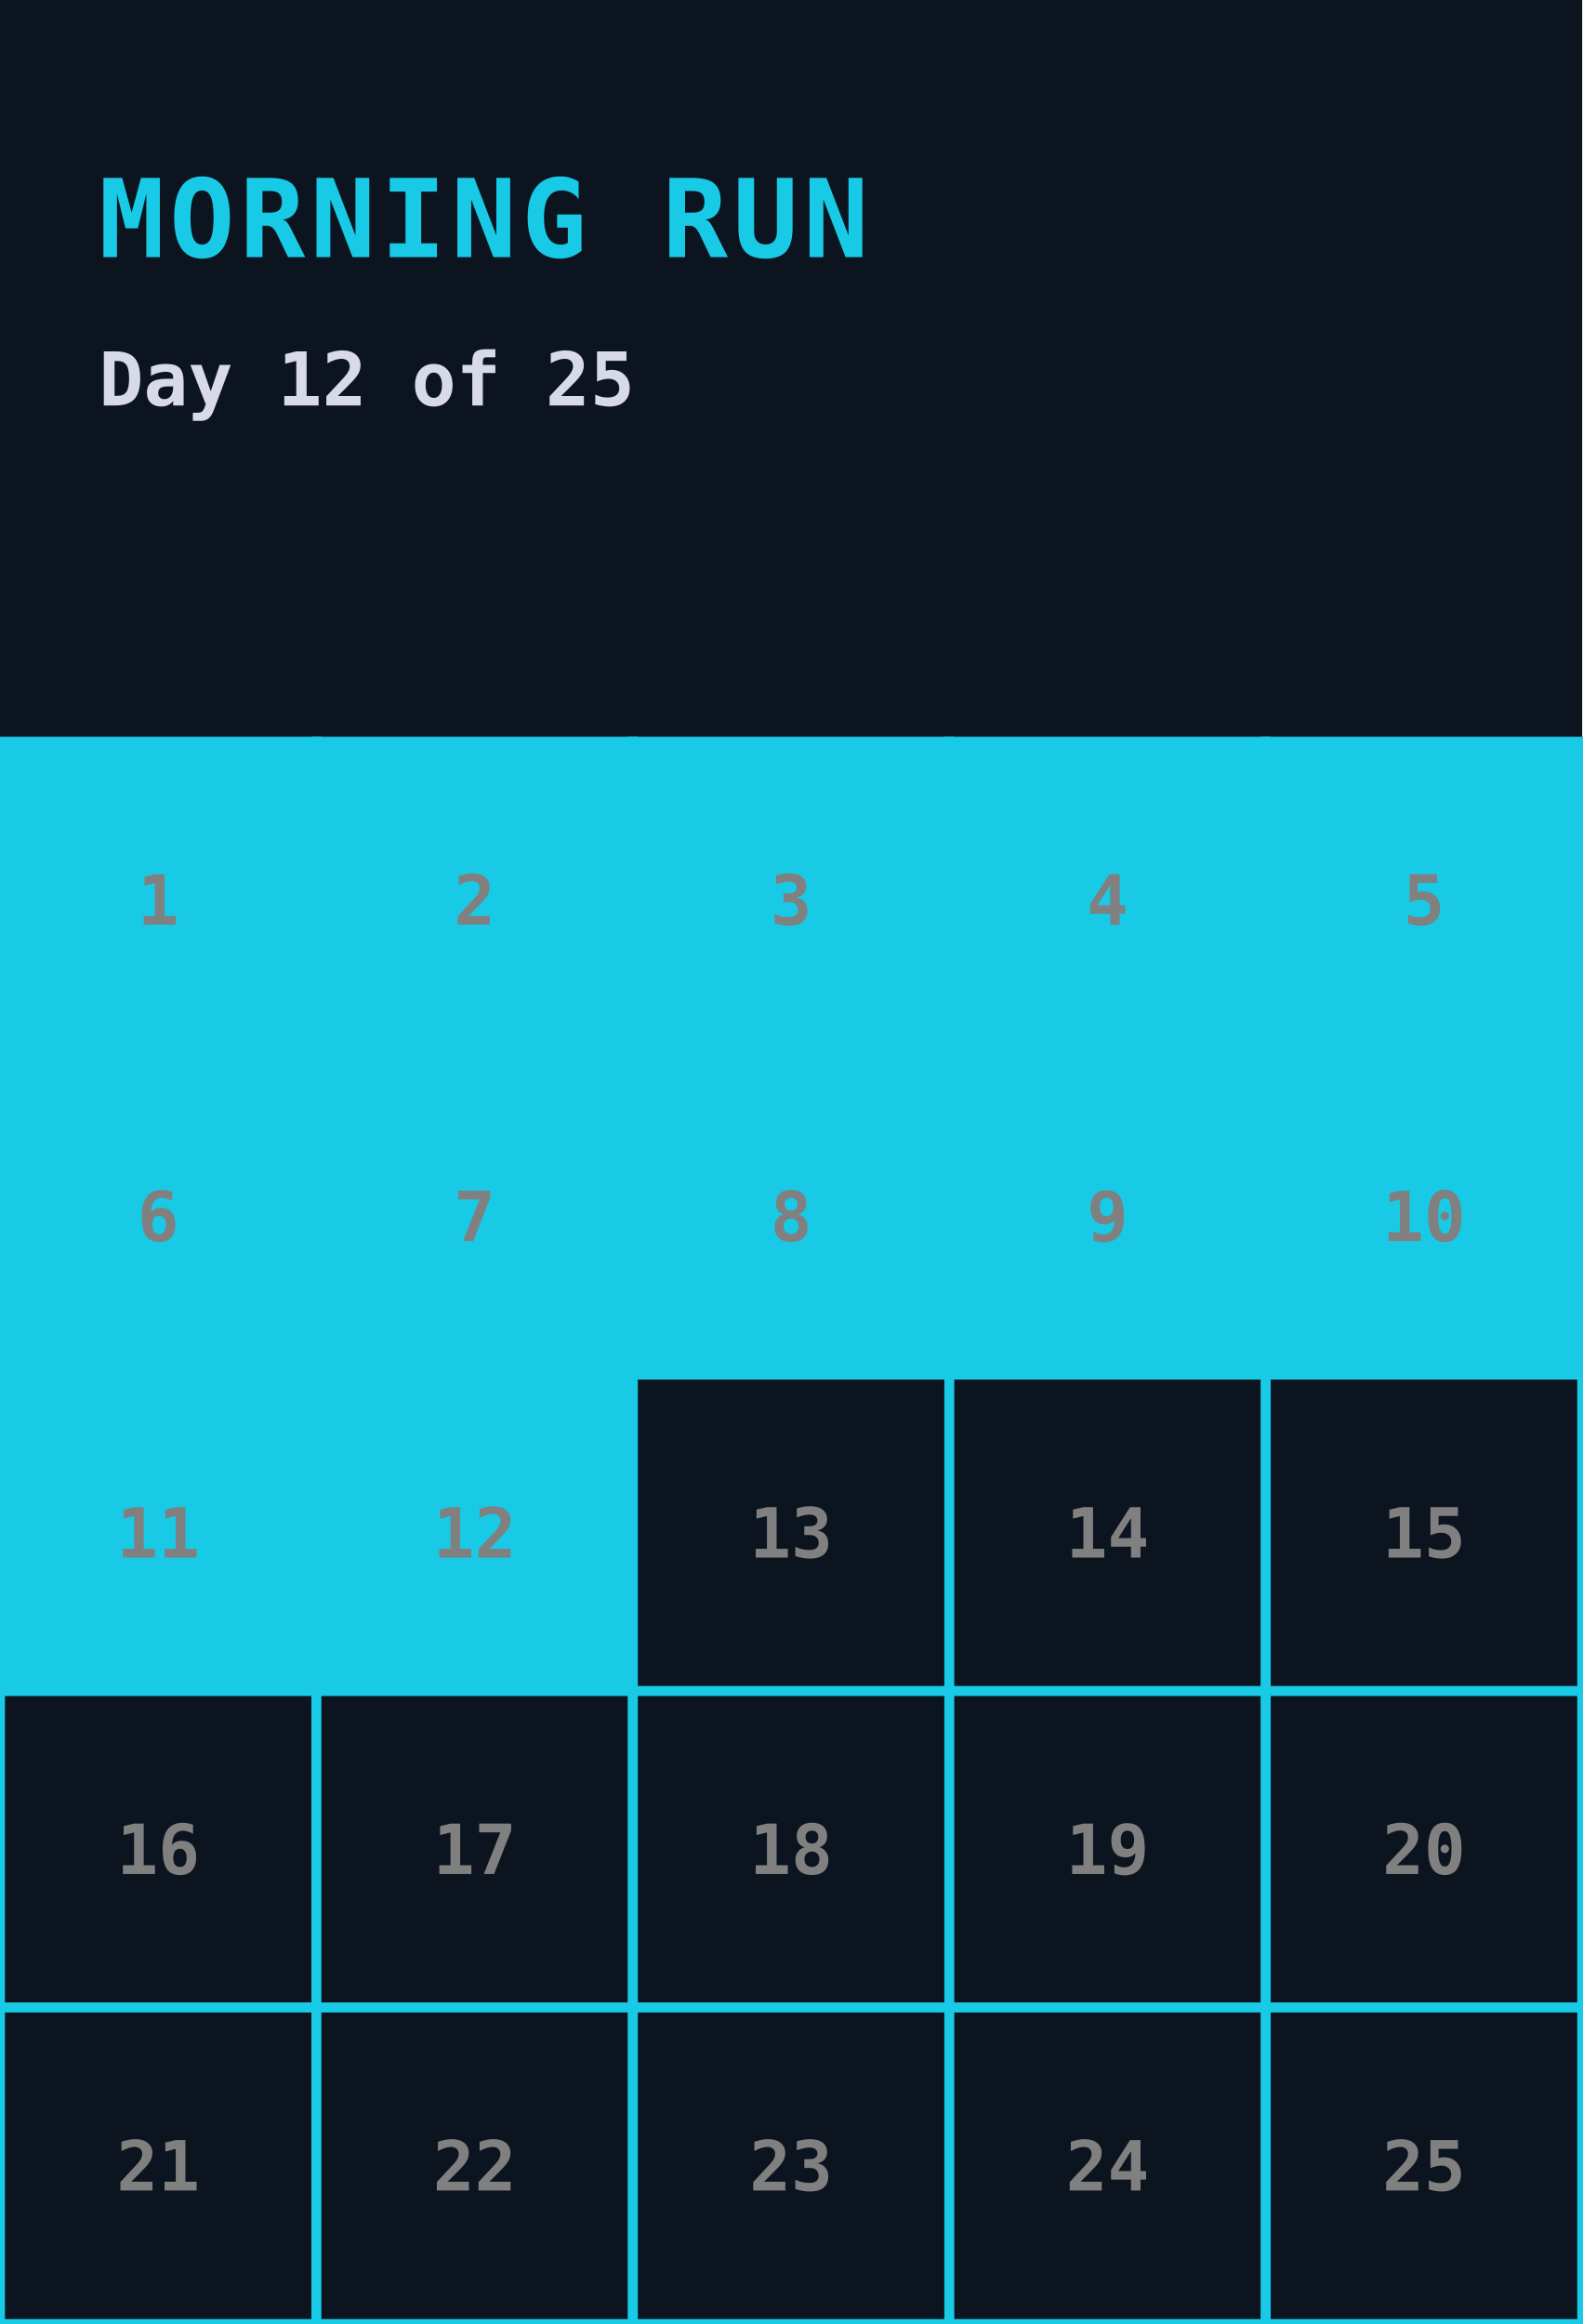
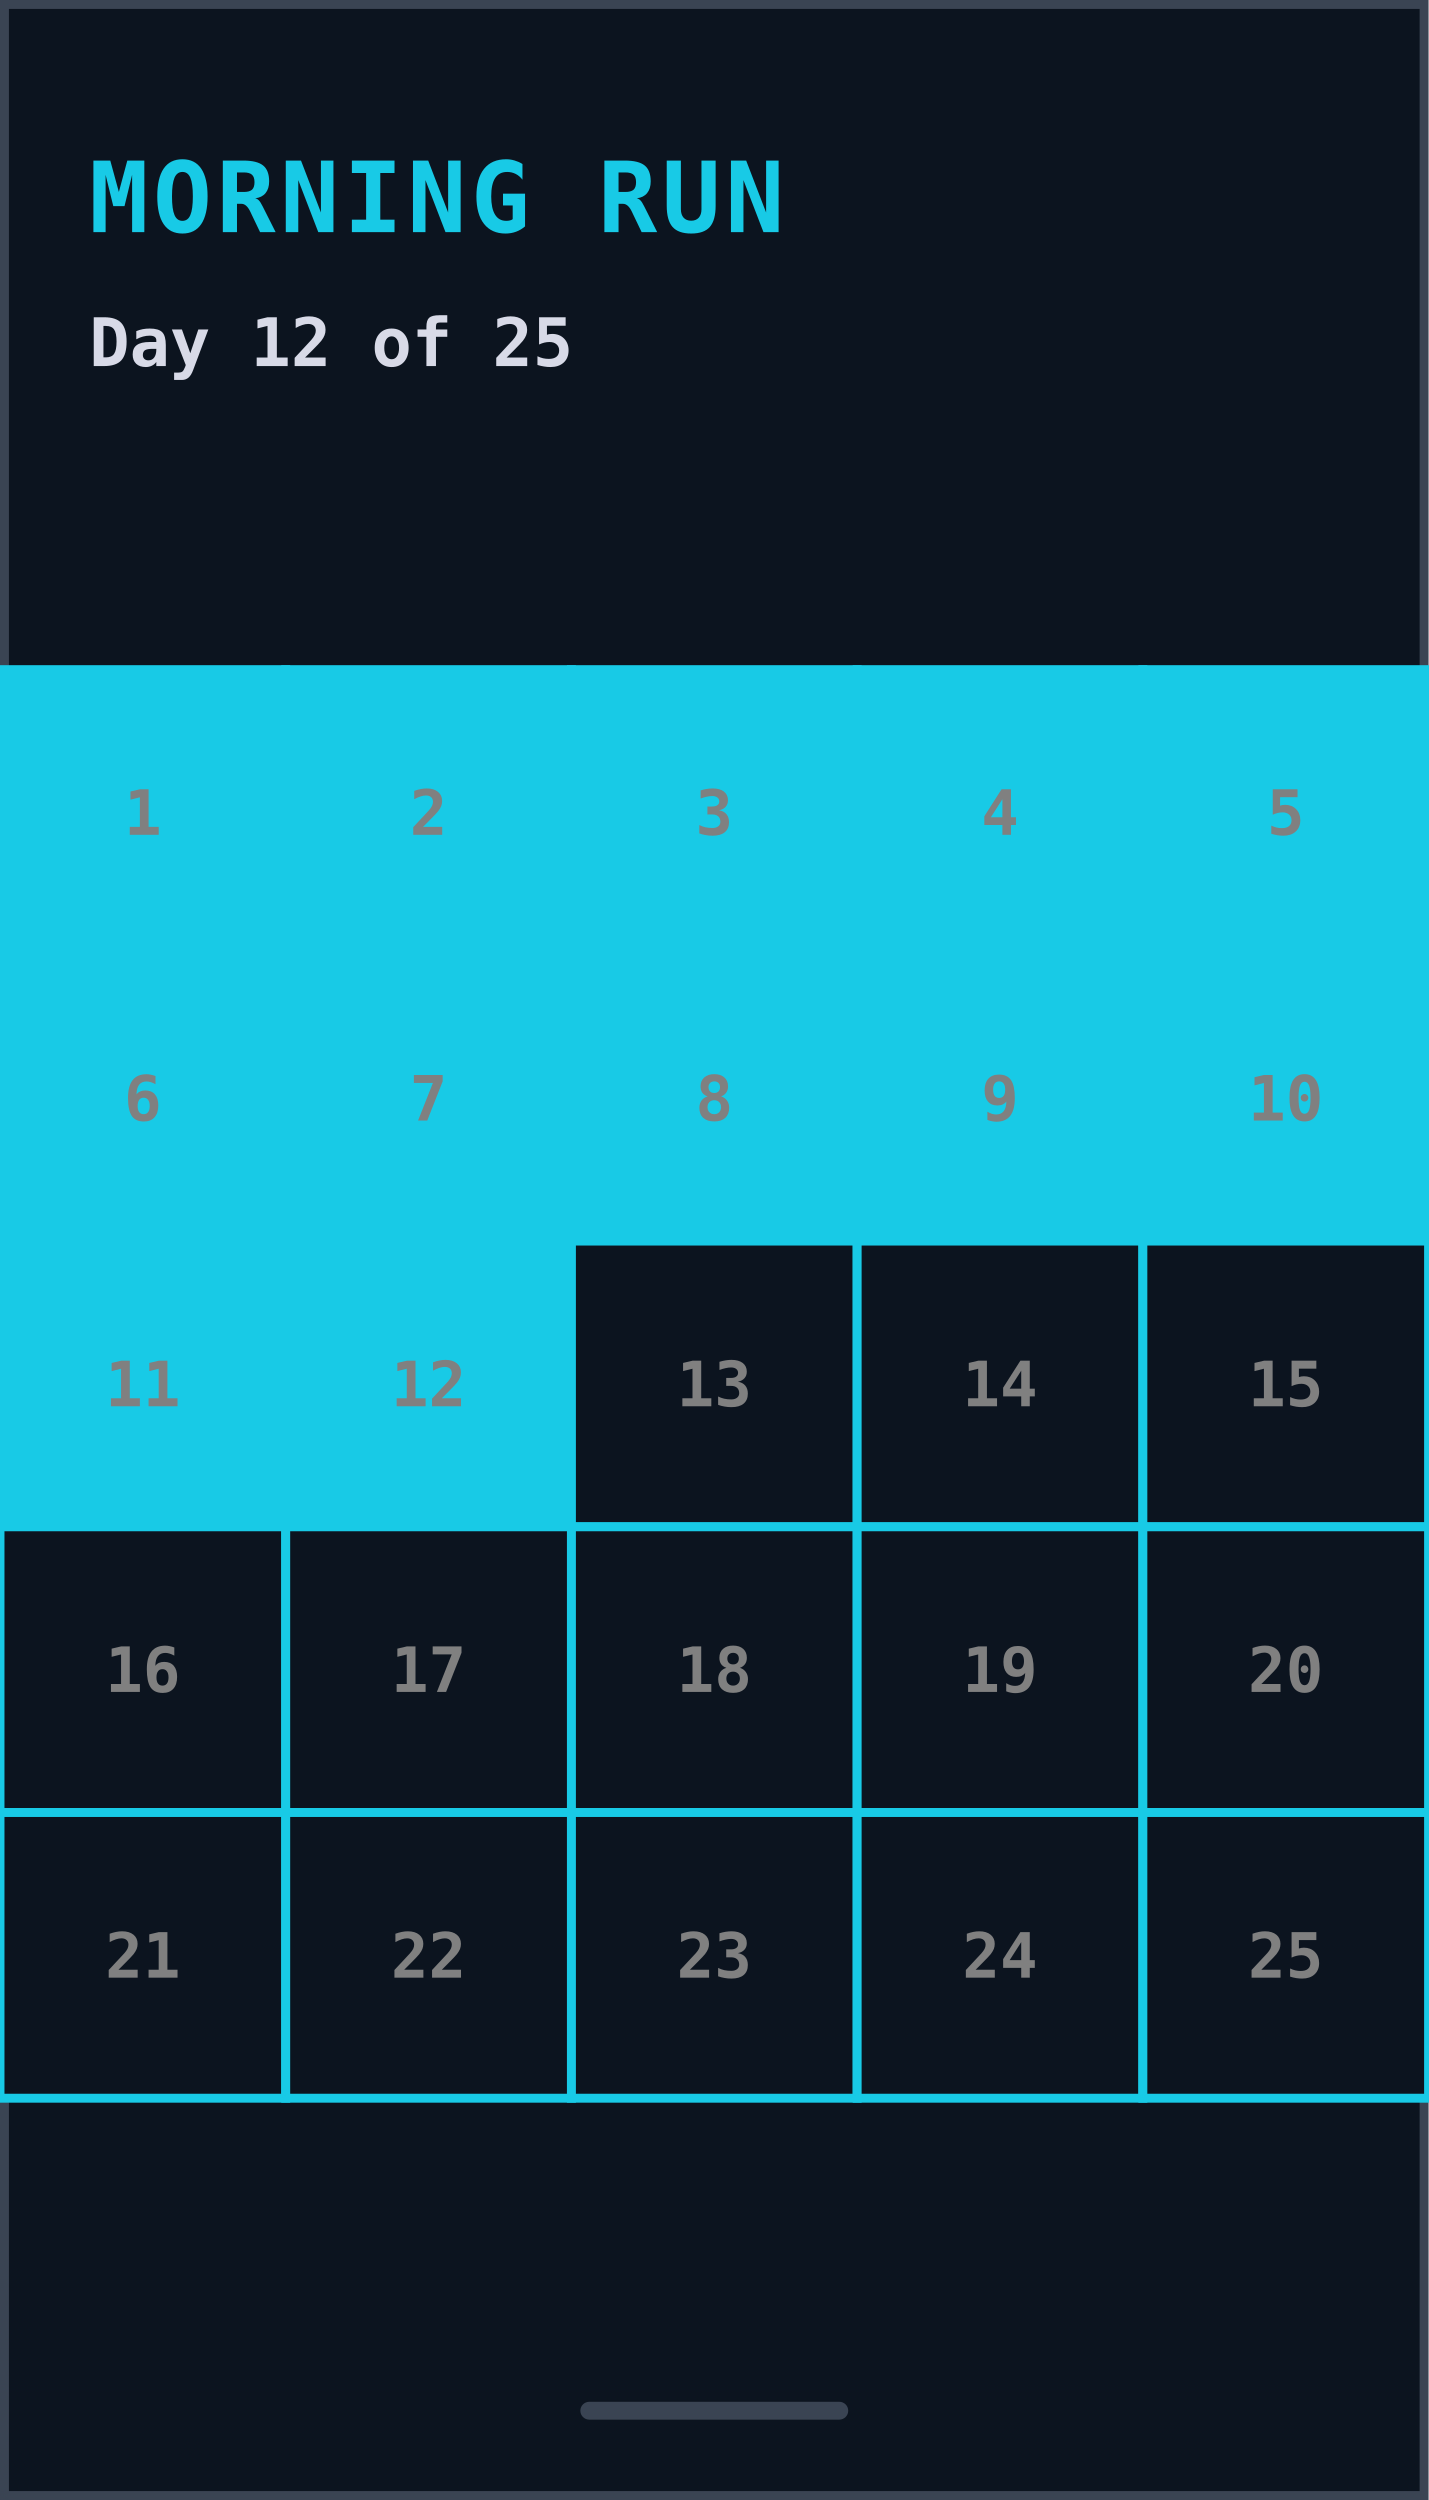
- <svg xmlns="http://www.w3.org/2000/svg" width="320" height="470" viewBox="0 0 320 470">
-   <rect width="320" height="470" fill="#0C141F" />
+ <svg xmlns="http://www.w3.org/2000/svg" width="320" height="560" viewBox="0 0 320 560">
+   <rect x="1" y="1" width="318" height="558" fill="#0C141F" stroke="#3A4453" stroke-width="2" />
  <text x="20" y="52" font-family="Menlo, monospace" font-weight="700" font-size="22" fill="#18CAE6" letter-spacing="1">MORNING RUN</text>
  <text x="20" y="82" font-family="Menlo, monospace" font-weight="700" font-size="15" fill="#D8DAE7">Day 12 of 25</text>
  <rect x="0" y="150" width="64" height="64" fill="#18CAE6" stroke="#18CAE6" stroke-width="2" />
  <text x="32.0" y="187.0" text-anchor="middle" font-family="Menlo, monospace" font-weight="700" font-size="14" fill="#808080">1</text>
  <rect x="64" y="150" width="64" height="64" fill="#18CAE6" stroke="#18CAE6" stroke-width="2" />
  <text x="96.0" y="187.0" text-anchor="middle" font-family="Menlo, monospace" font-weight="700" font-size="14" fill="#808080">2</text>
  <rect x="128" y="150" width="64" height="64" fill="#18CAE6" stroke="#18CAE6" stroke-width="2" />
  <text x="160.0" y="187.0" text-anchor="middle" font-family="Menlo, monospace" font-weight="700" font-size="14" fill="#808080">3</text>
  <rect x="192" y="150" width="64" height="64" fill="#18CAE6" stroke="#18CAE6" stroke-width="2" />
  <text x="224.0" y="187.0" text-anchor="middle" font-family="Menlo, monospace" font-weight="700" font-size="14" fill="#808080">4</text>
  <rect x="256" y="150" width="64" height="64" fill="#18CAE6" stroke="#18CAE6" stroke-width="2" />
  <text x="288.0" y="187.0" text-anchor="middle" font-family="Menlo, monospace" font-weight="700" font-size="14" fill="#808080">5</text>
  <rect x="0" y="214" width="64" height="64" fill="#18CAE6" stroke="#18CAE6" stroke-width="2" />
  <text x="32.0" y="251.0" text-anchor="middle" font-family="Menlo, monospace" font-weight="700" font-size="14" fill="#808080">6</text>
  <rect x="64" y="214" width="64" height="64" fill="#18CAE6" stroke="#18CAE6" stroke-width="2" />
  <text x="96.0" y="251.0" text-anchor="middle" font-family="Menlo, monospace" font-weight="700" font-size="14" fill="#808080">7</text>
  <rect x="128" y="214" width="64" height="64" fill="#18CAE6" stroke="#18CAE6" stroke-width="2" />
  <text x="160.0" y="251.0" text-anchor="middle" font-family="Menlo, monospace" font-weight="700" font-size="14" fill="#808080">8</text>
  <rect x="192" y="214" width="64" height="64" fill="#18CAE6" stroke="#18CAE6" stroke-width="2" />
  <text x="224.0" y="251.0" text-anchor="middle" font-family="Menlo, monospace" font-weight="700" font-size="14" fill="#808080">9</text>
  <rect x="256" y="214" width="64" height="64" fill="#18CAE6" stroke="#18CAE6" stroke-width="2" />
  <text x="288.0" y="251.0" text-anchor="middle" font-family="Menlo, monospace" font-weight="700" font-size="14" fill="#808080">10</text>
  <rect x="0" y="278" width="64" height="64" fill="#18CAE6" stroke="#18CAE6" stroke-width="2" />
  <text x="32.0" y="315.0" text-anchor="middle" font-family="Menlo, monospace" font-weight="700" font-size="14" fill="#808080">11</text>
  <rect x="64" y="278" width="64" height="64" fill="#18CAE6" stroke="#18CAE6" stroke-width="2" />
  <text x="96.0" y="315.0" text-anchor="middle" font-family="Menlo, monospace" font-weight="700" font-size="14" fill="#808080">12</text>
  <rect x="128" y="278" width="64" height="64" fill="#0C141F" stroke="#18CAE6" stroke-width="2" />
  <text x="160.0" y="315.0" text-anchor="middle" font-family="Menlo, monospace" font-weight="700" font-size="14" fill="#808080">13</text>
  <rect x="192" y="278" width="64" height="64" fill="#0C141F" stroke="#18CAE6" stroke-width="2" />
  <text x="224.0" y="315.0" text-anchor="middle" font-family="Menlo, monospace" font-weight="700" font-size="14" fill="#808080">14</text>
  <rect x="256" y="278" width="64" height="64" fill="#0C141F" stroke="#18CAE6" stroke-width="2" />
  <text x="288.0" y="315.0" text-anchor="middle" font-family="Menlo, monospace" font-weight="700" font-size="14" fill="#808080">15</text>
  <rect x="0" y="342" width="64" height="64" fill="#0C141F" stroke="#18CAE6" stroke-width="2" />
  <text x="32.0" y="379.0" text-anchor="middle" font-family="Menlo, monospace" font-weight="700" font-size="14" fill="#808080">16</text>
  <rect x="64" y="342" width="64" height="64" fill="#0C141F" stroke="#18CAE6" stroke-width="2" />
  <text x="96.0" y="379.0" text-anchor="middle" font-family="Menlo, monospace" font-weight="700" font-size="14" fill="#808080">17</text>
  <rect x="128" y="342" width="64" height="64" fill="#0C141F" stroke="#18CAE6" stroke-width="2" />
  <text x="160.0" y="379.0" text-anchor="middle" font-family="Menlo, monospace" font-weight="700" font-size="14" fill="#808080">18</text>
  <rect x="192" y="342" width="64" height="64" fill="#0C141F" stroke="#18CAE6" stroke-width="2" />
  <text x="224.0" y="379.0" text-anchor="middle" font-family="Menlo, monospace" font-weight="700" font-size="14" fill="#808080">19</text>
  <rect x="256" y="342" width="64" height="64" fill="#0C141F" stroke="#18CAE6" stroke-width="2" />
  <text x="288.0" y="379.0" text-anchor="middle" font-family="Menlo, monospace" font-weight="700" font-size="14" fill="#808080">20</text>
  <rect x="0" y="406" width="64" height="64" fill="#0C141F" stroke="#18CAE6" stroke-width="2" />
  <text x="32.0" y="443.0" text-anchor="middle" font-family="Menlo, monospace" font-weight="700" font-size="14" fill="#808080">21</text>
  <rect x="64" y="406" width="64" height="64" fill="#0C141F" stroke="#18CAE6" stroke-width="2" />
  <text x="96.0" y="443.0" text-anchor="middle" font-family="Menlo, monospace" font-weight="700" font-size="14" fill="#808080">22</text>
  <rect x="128" y="406" width="64" height="64" fill="#0C141F" stroke="#18CAE6" stroke-width="2" />
  <text x="160.0" y="443.0" text-anchor="middle" font-family="Menlo, monospace" font-weight="700" font-size="14" fill="#808080">23</text>
  <rect x="192" y="406" width="64" height="64" fill="#0C141F" stroke="#18CAE6" stroke-width="2" />
  <text x="224.0" y="443.0" text-anchor="middle" font-family="Menlo, monospace" font-weight="700" font-size="14" fill="#808080">24</text>
  <rect x="256" y="406" width="64" height="64" fill="#0C141F" stroke="#18CAE6" stroke-width="2" />
  <text x="288.0" y="443.0" text-anchor="middle" font-family="Menlo, monospace" font-weight="700" font-size="14" fill="#808080">25</text>
+   <rect x="130" y="538" width="60" height="4" rx="2" fill="#3A4453" />
</svg>
